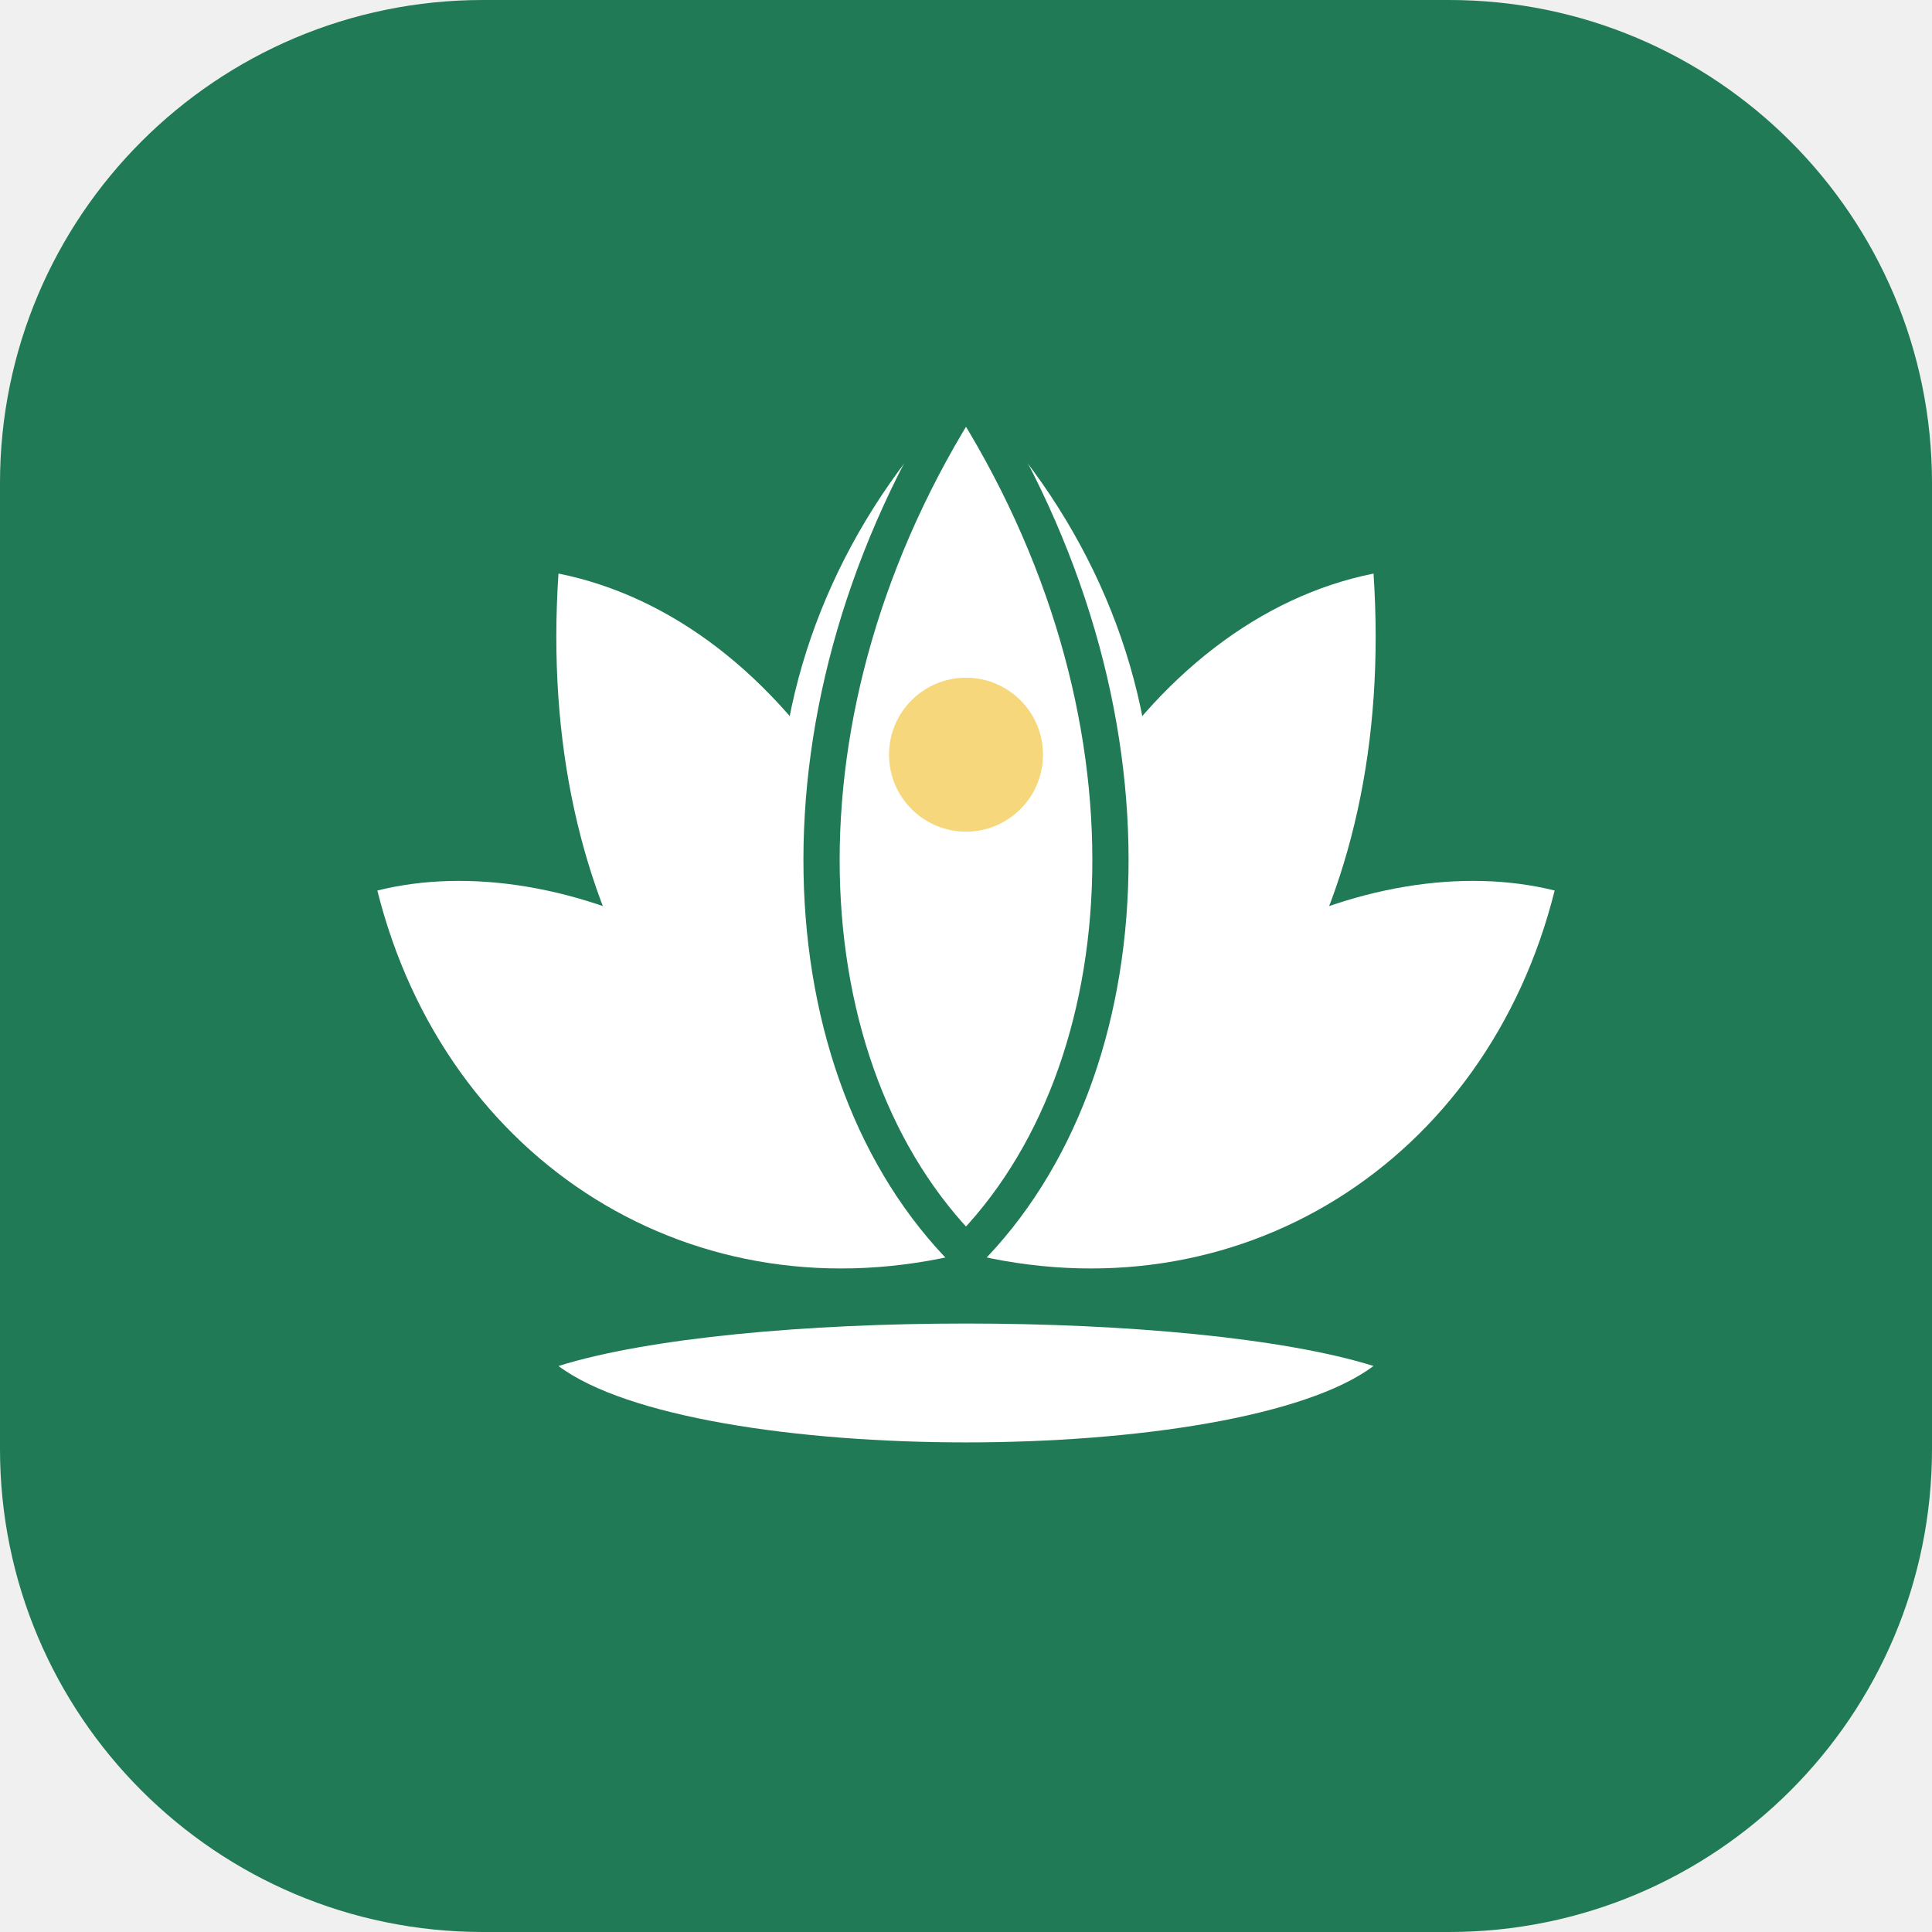
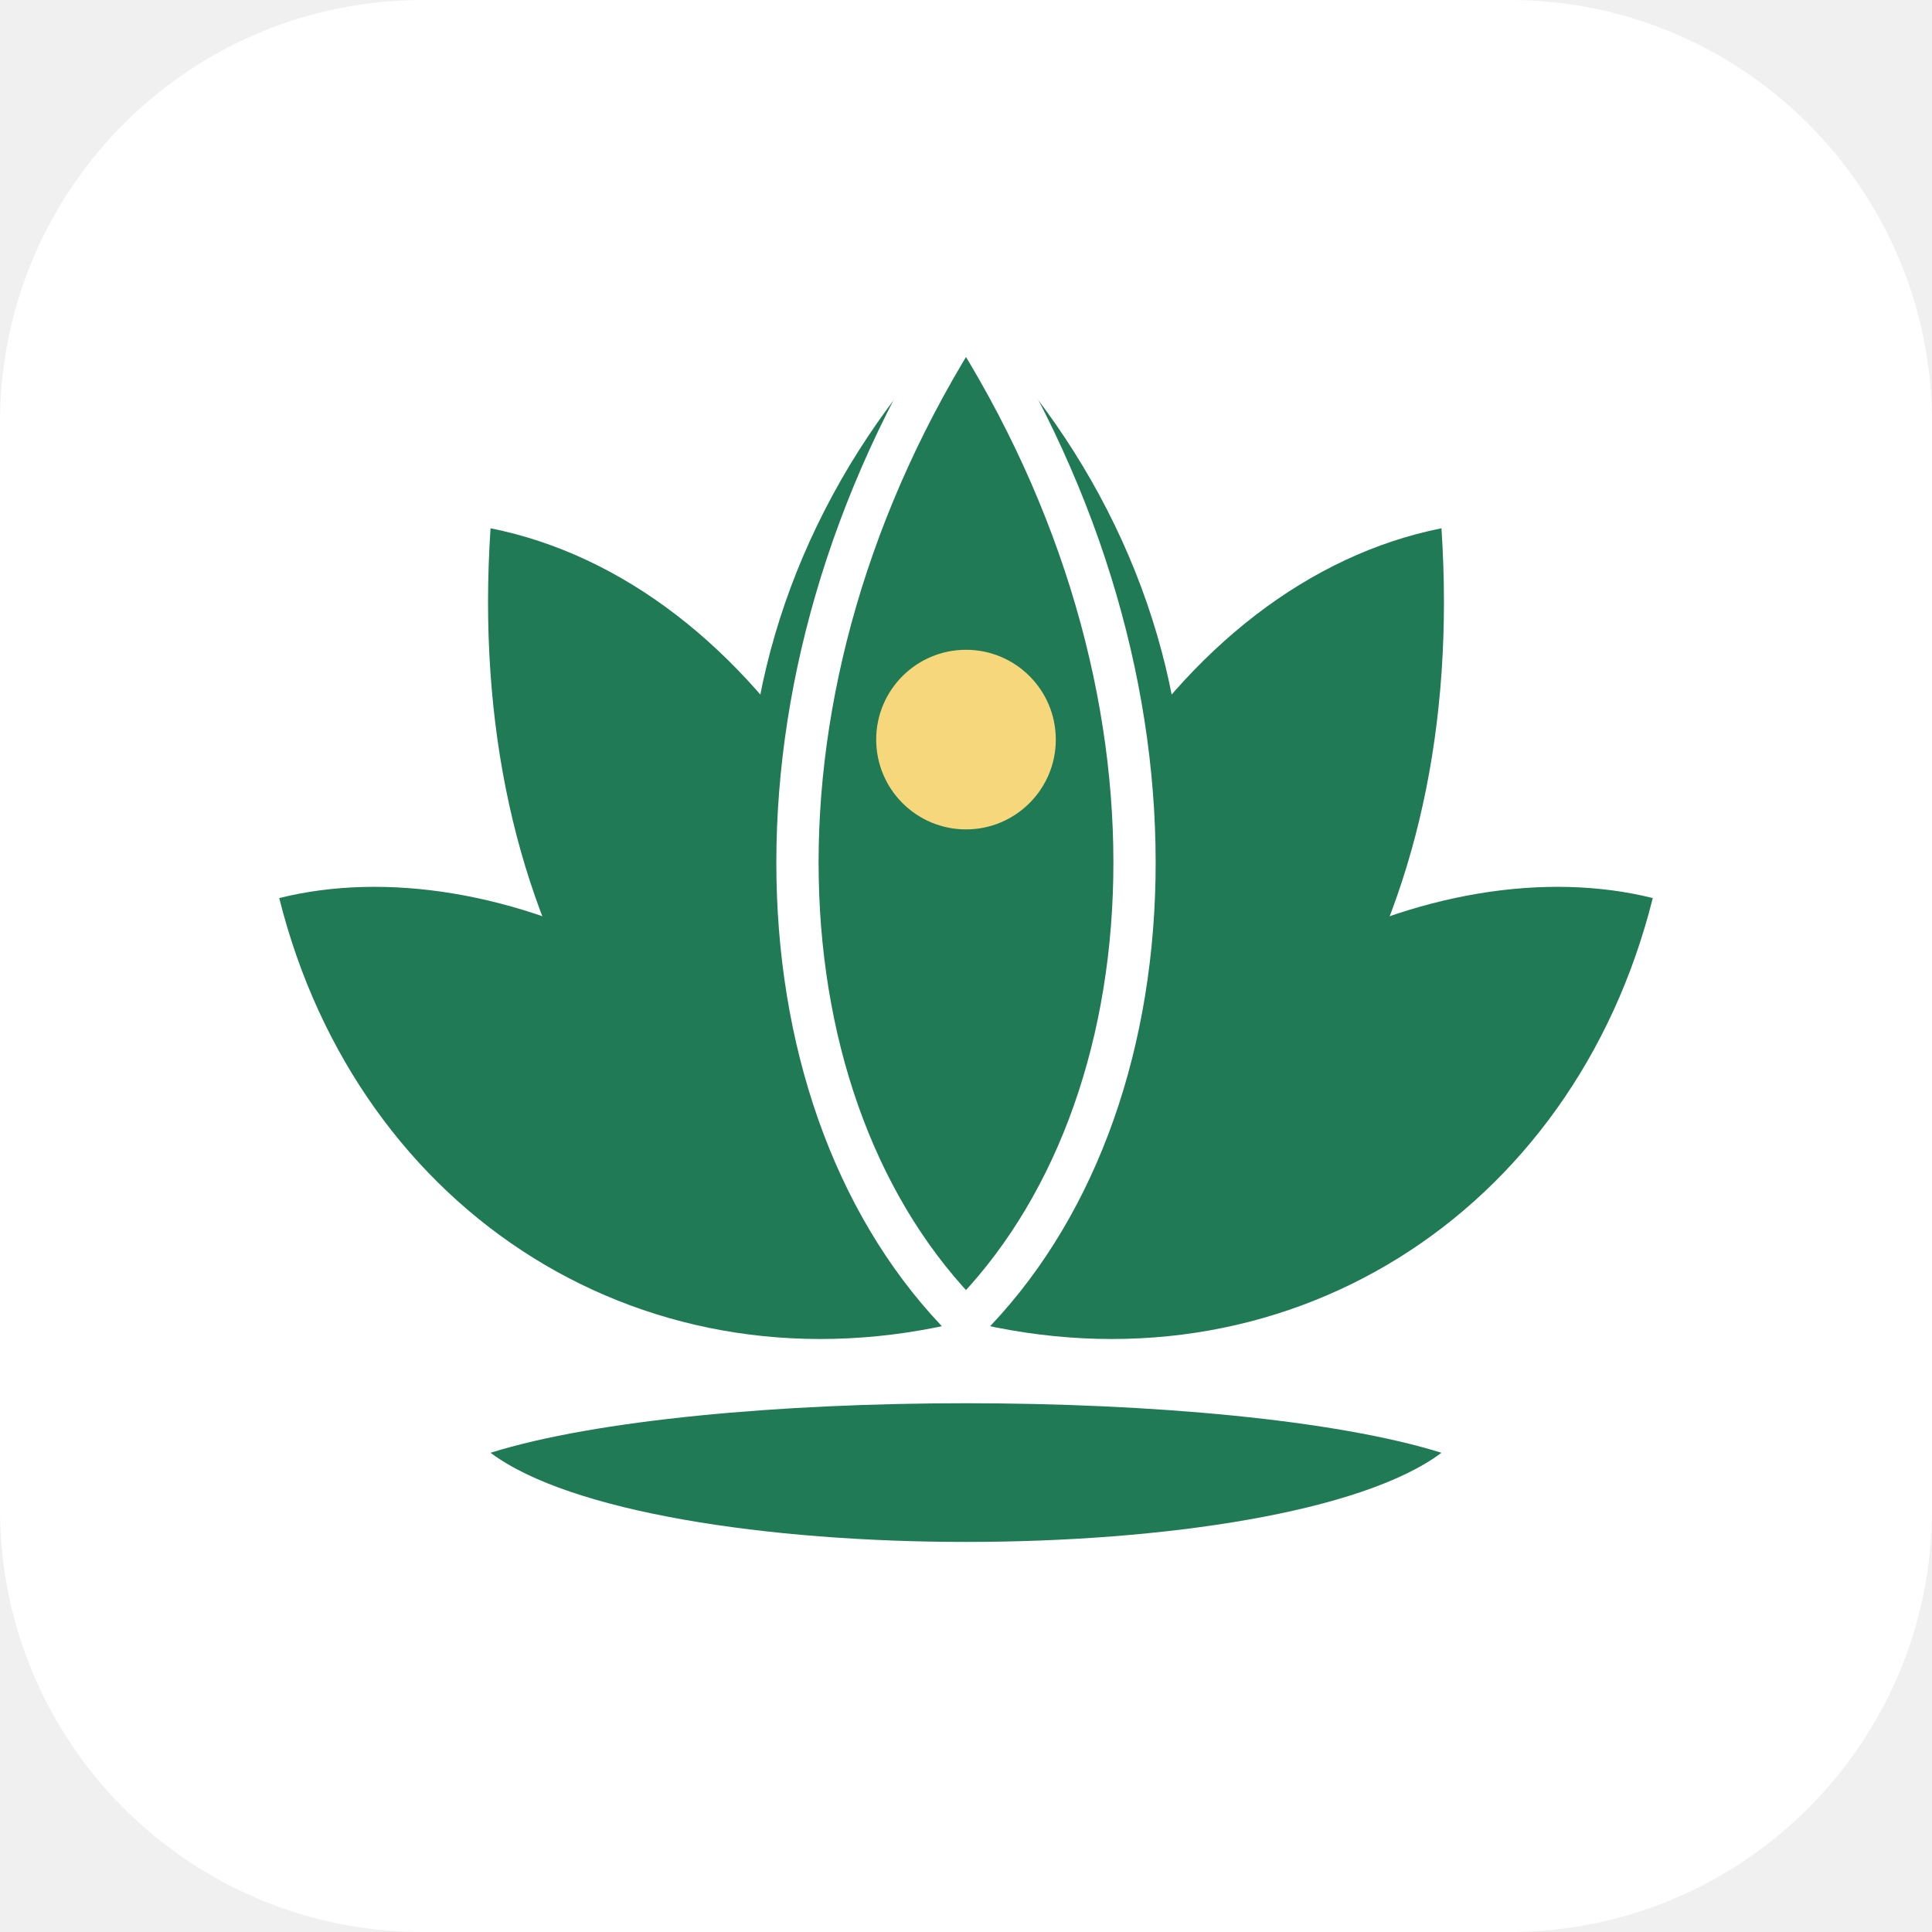
<svg xmlns="http://www.w3.org/2000/svg" viewBox="0 0 64 64" role="img" aria-label="Vardaan">
-   <rect width="64" height="64" rx="16" fill="#1F7A55" />
-   <g transform="translate(8 7) scale(0.75)">
-     <g fill="#FFFFFF">
+   <rect width="64" height="64" rx="14" fill="#FFFFFF" />
+   <g transform="translate(4 3.500) scale(0.875)">
+     <g fill="#1F7A55">
      <path d="M6 30 C14 28 26 33 32 46 C20 49 9 42 6 30 Z" />
      <path d="M58 30 C50 28 38 33 32 46 C44 49 55 42 58 30 Z" />
      <path d="M14 16 C24 18 32 30 32 46 C20 42 13 31 14 16 Z" />
      <path d="M50 16 C40 18 32 30 32 46 C44 42 51 31 50 16 Z" />
      <path d="M32 8 C42 18 44 34 32 46 C20 34 22 18 32 8 Z" />
      <path d="M14 51 C22 48.500 42 48.500 50 51 C44 55.500 20 55.500 14 51 Z" />
    </g>
-     <g fill="none" stroke="#1F7A55" stroke-width="1.6" stroke-linecap="round">
+     <g fill="none" stroke="#FFFFFF" stroke-width="1.6" stroke-linecap="round">
      <path d="M32 46 C24 38 23 22 32 8" />
      <path d="M32 46 C40 38 41 22 32 8" />
    </g>
    <circle cx="32" cy="24" r="3.4" fill="#F6D77B" />
  </g>
</svg>
